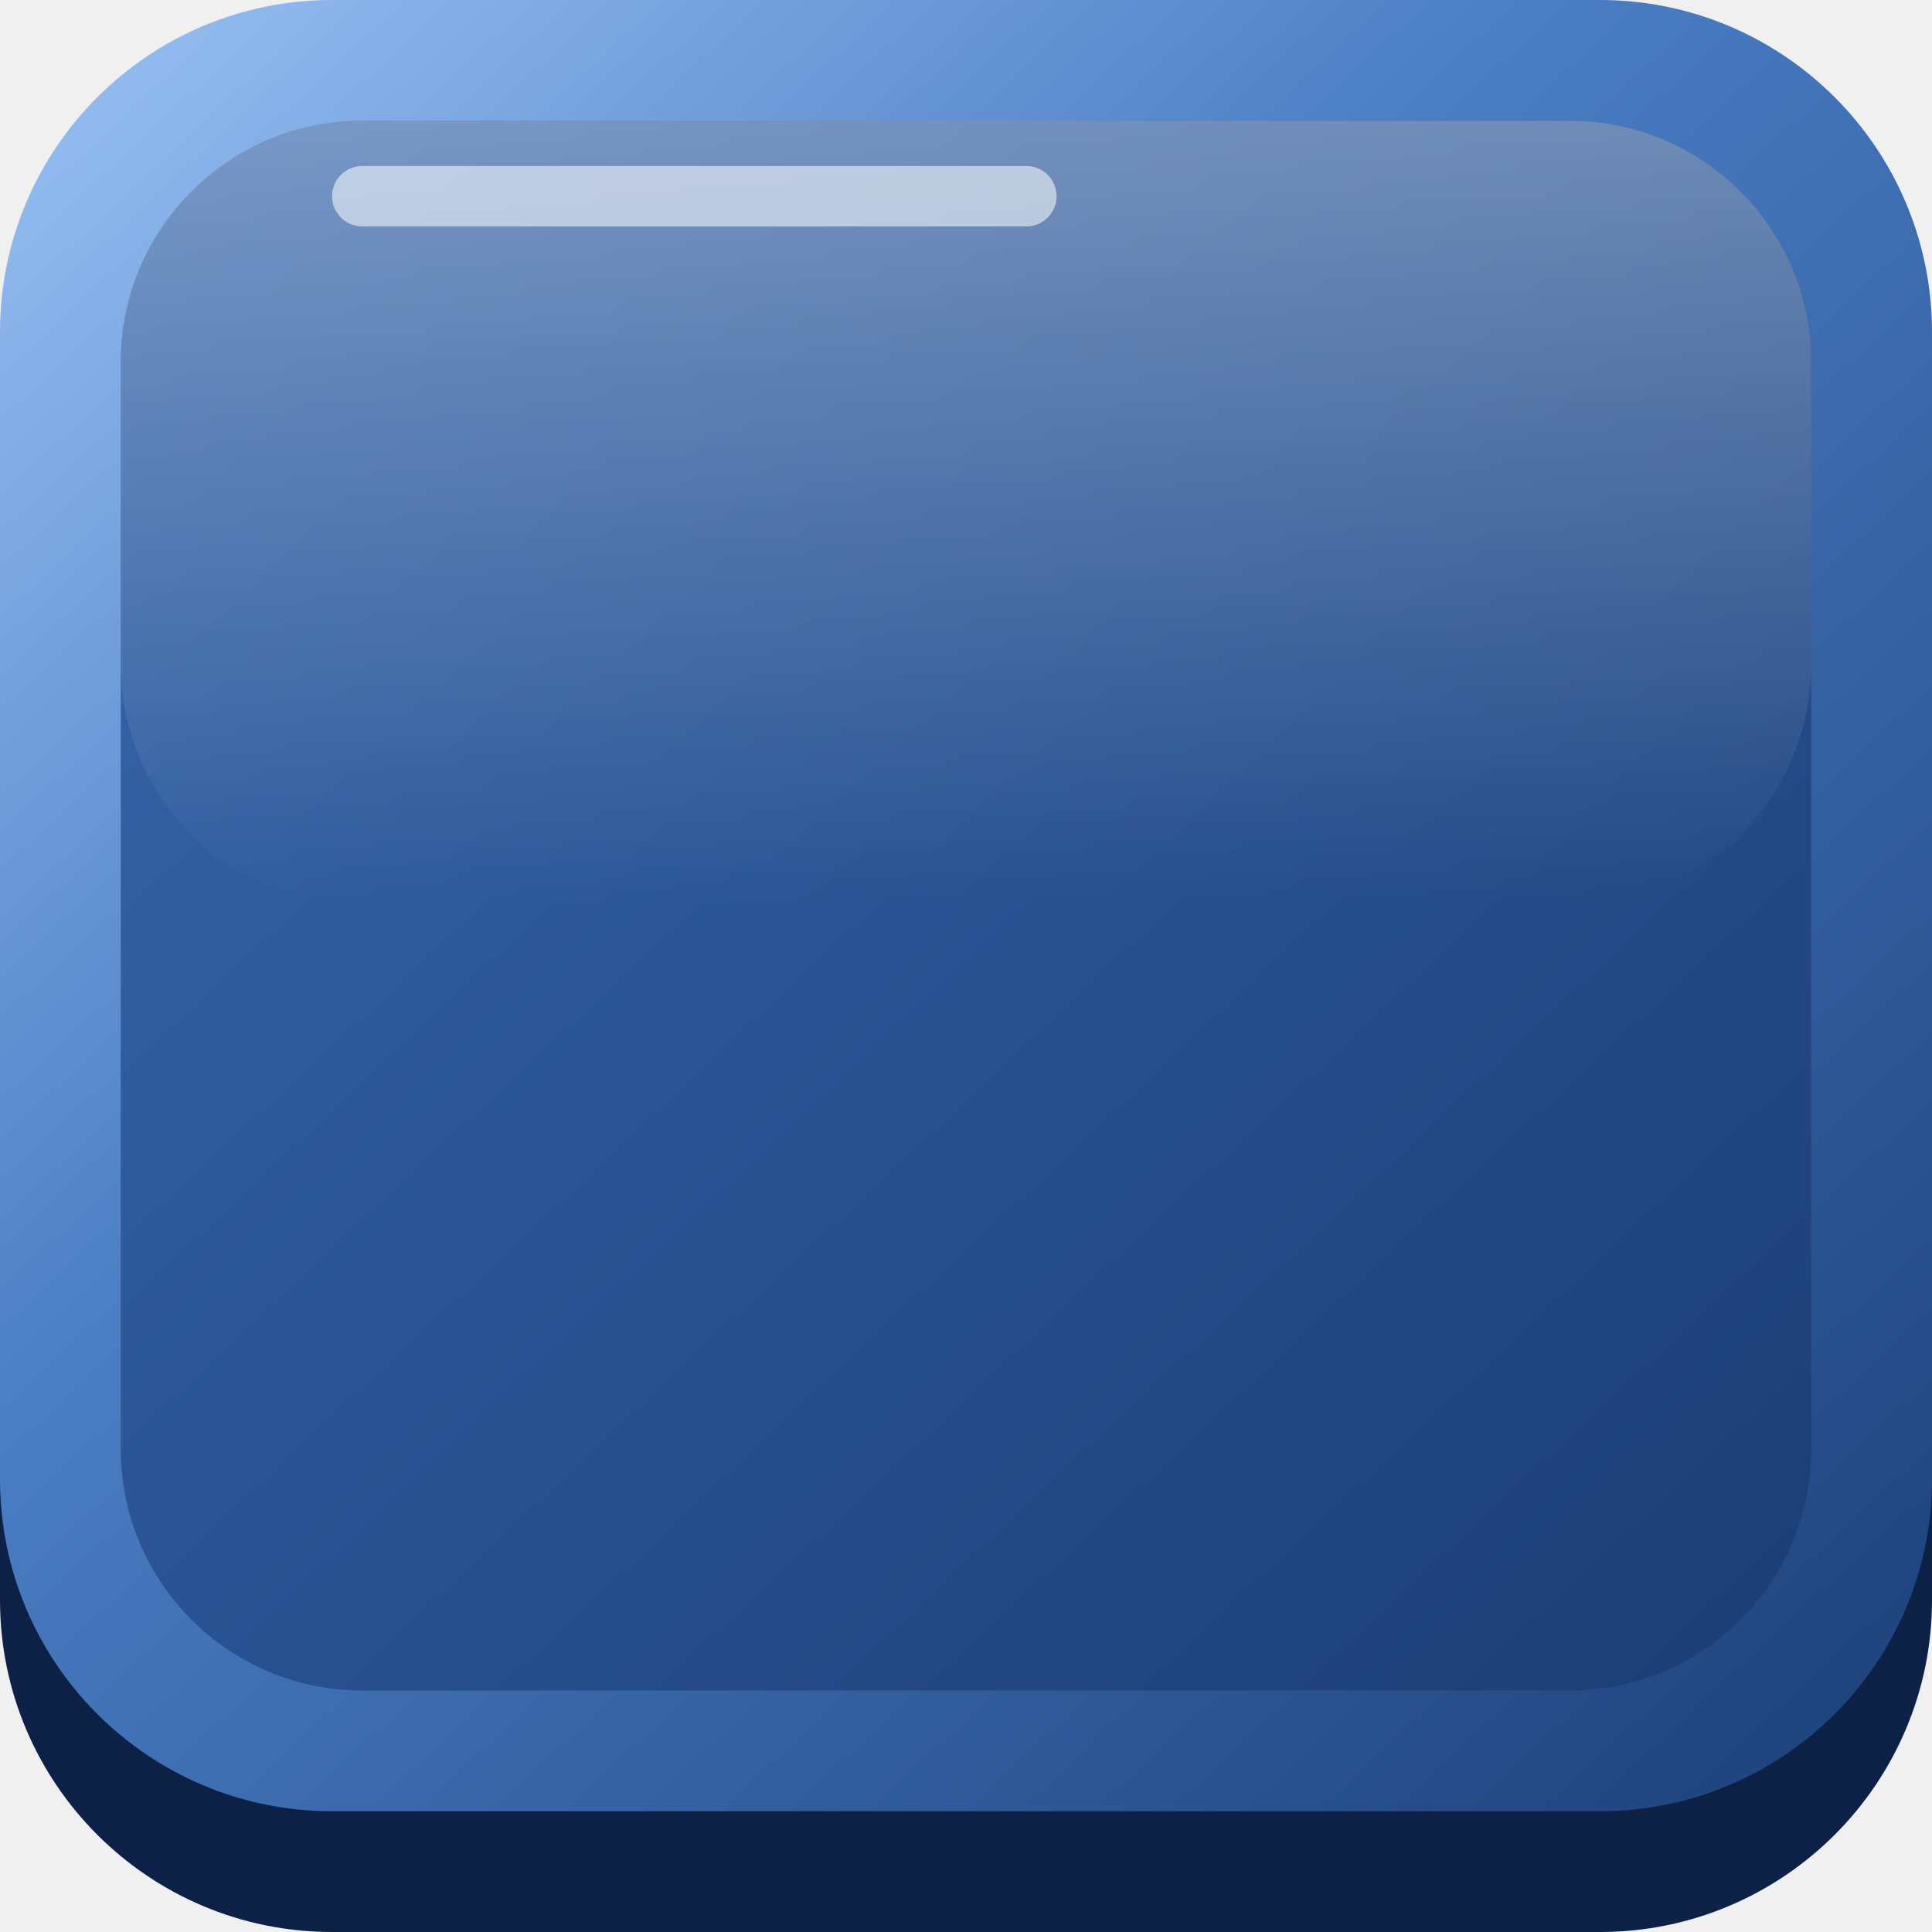
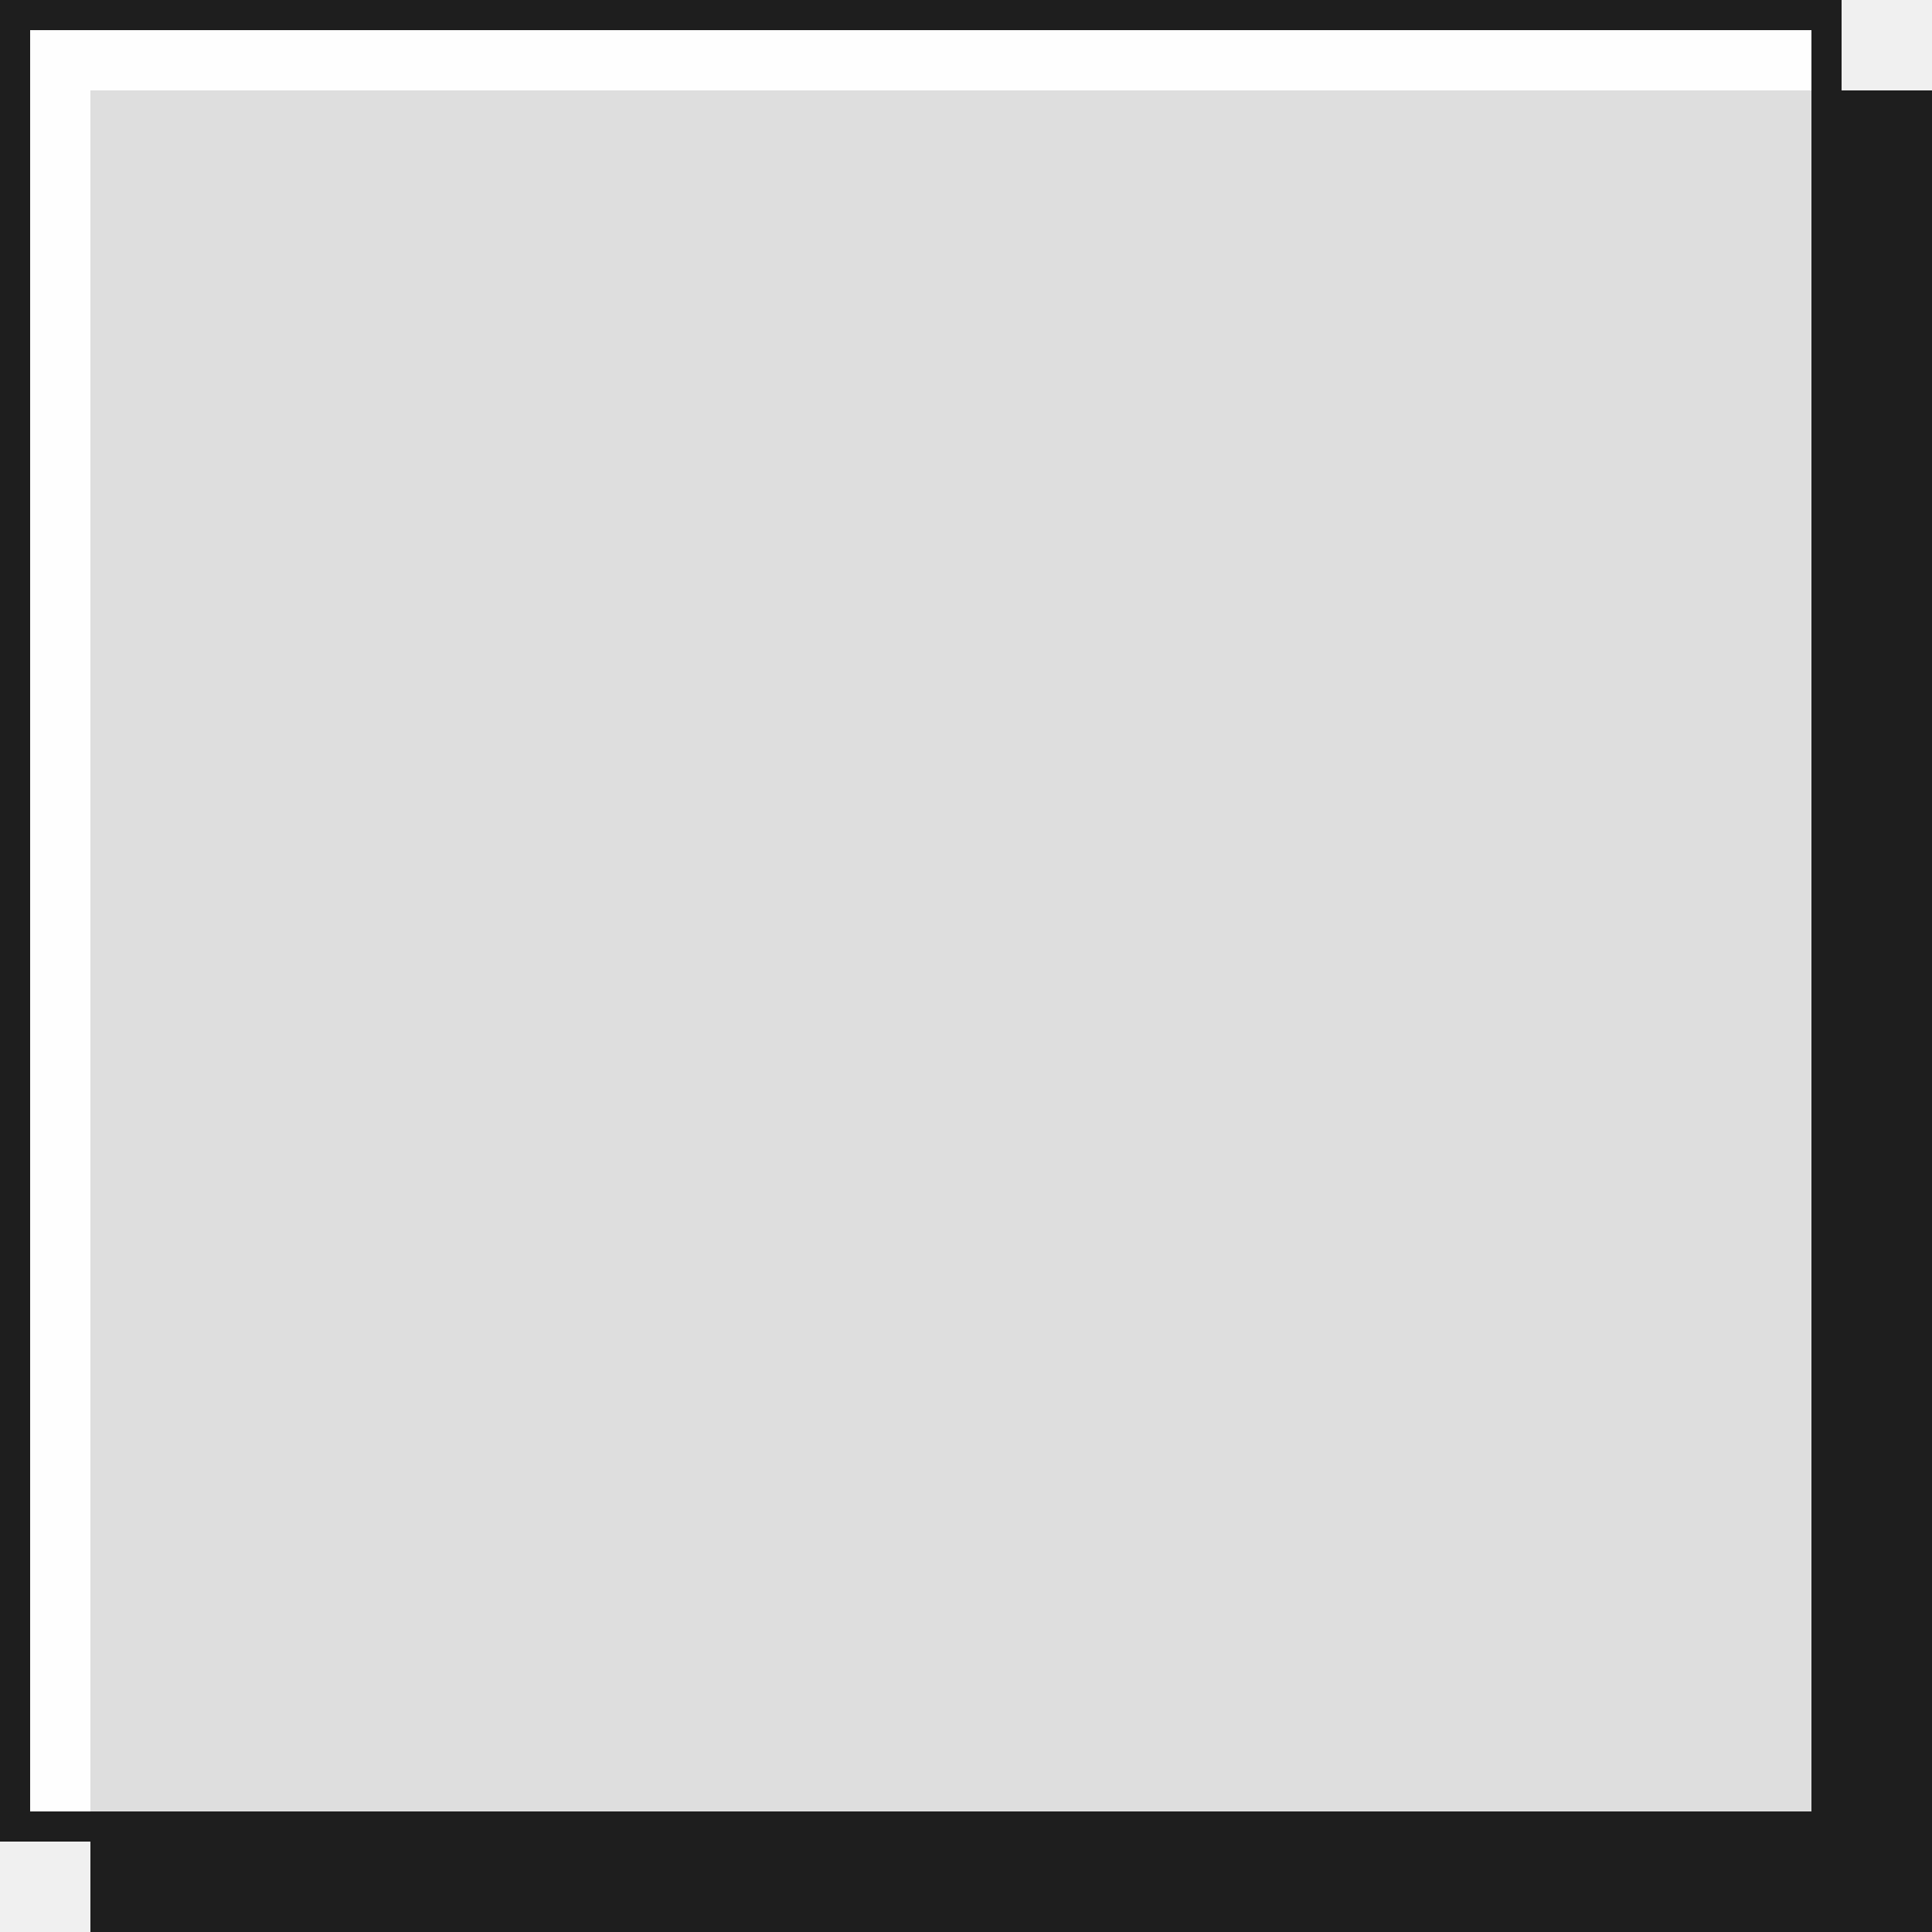
<svg xmlns="http://www.w3.org/2000/svg" viewBox="0 0 64 64" preserveAspectRatio="none" width="64" height="64">
-   <defs>
-     <linearGradient id="edge" x1="0" y1="0" x2="1" y2="1">
-       <stop offset="0" stop-color="#9cc3f5" />
-       <stop offset="0.4" stop-color="#4a7dc4" />
-       <stop offset="1" stop-color="#1b3f78" />
-     </linearGradient>
-     <linearGradient id="face" x1="0" y1="0" x2="1" y2="1">
-       <stop offset="0" stop-color="#3a69ad" />
-       <stop offset="0.55" stop-color="#27508f" />
-       <stop offset="1" stop-color="#1c3d74" />
-     </linearGradient>
-     <linearGradient id="gloss" x1="0" y1="0" x2="0" y2="1">
-       <stop offset="0" stop-color="#ffffff" stop-opacity="0.32" />
-       <stop offset="1" stop-color="#ffffff" stop-opacity="0" />
-     </linearGradient>
-   </defs>
-   <rect x="0" y="4" width="64" height="60" rx="11" fill="#0d2147" />
-   <rect x="0" y="0" width="64" height="60" rx="11" fill="url(#edge)" />
-   <rect x="4" y="4" width="56" height="52" rx="8" fill="url(#face)" />
-   <rect x="4" y="4" width="56" height="26" rx="8" fill="url(#gloss)" />
-   <path d="M12 6.5H34" stroke="#ffffff" stroke-opacity="0.55" stroke-width="2" stroke-linecap="round" />
+   <g shape-rendering="crispEdges">
+     <rect x="3" y="3" width="61" height="61" fill="#1E1E1E" />
+     <rect width="61" height="61" fill="#1E1E1E" />
+     <rect x="1" y="1" width="59" height="59" fill="#DEDEDE" />
+     <path d="M1 1H60V3H3V60H1Z" fill="#FEFEFE" />
+   </g>
</svg>
